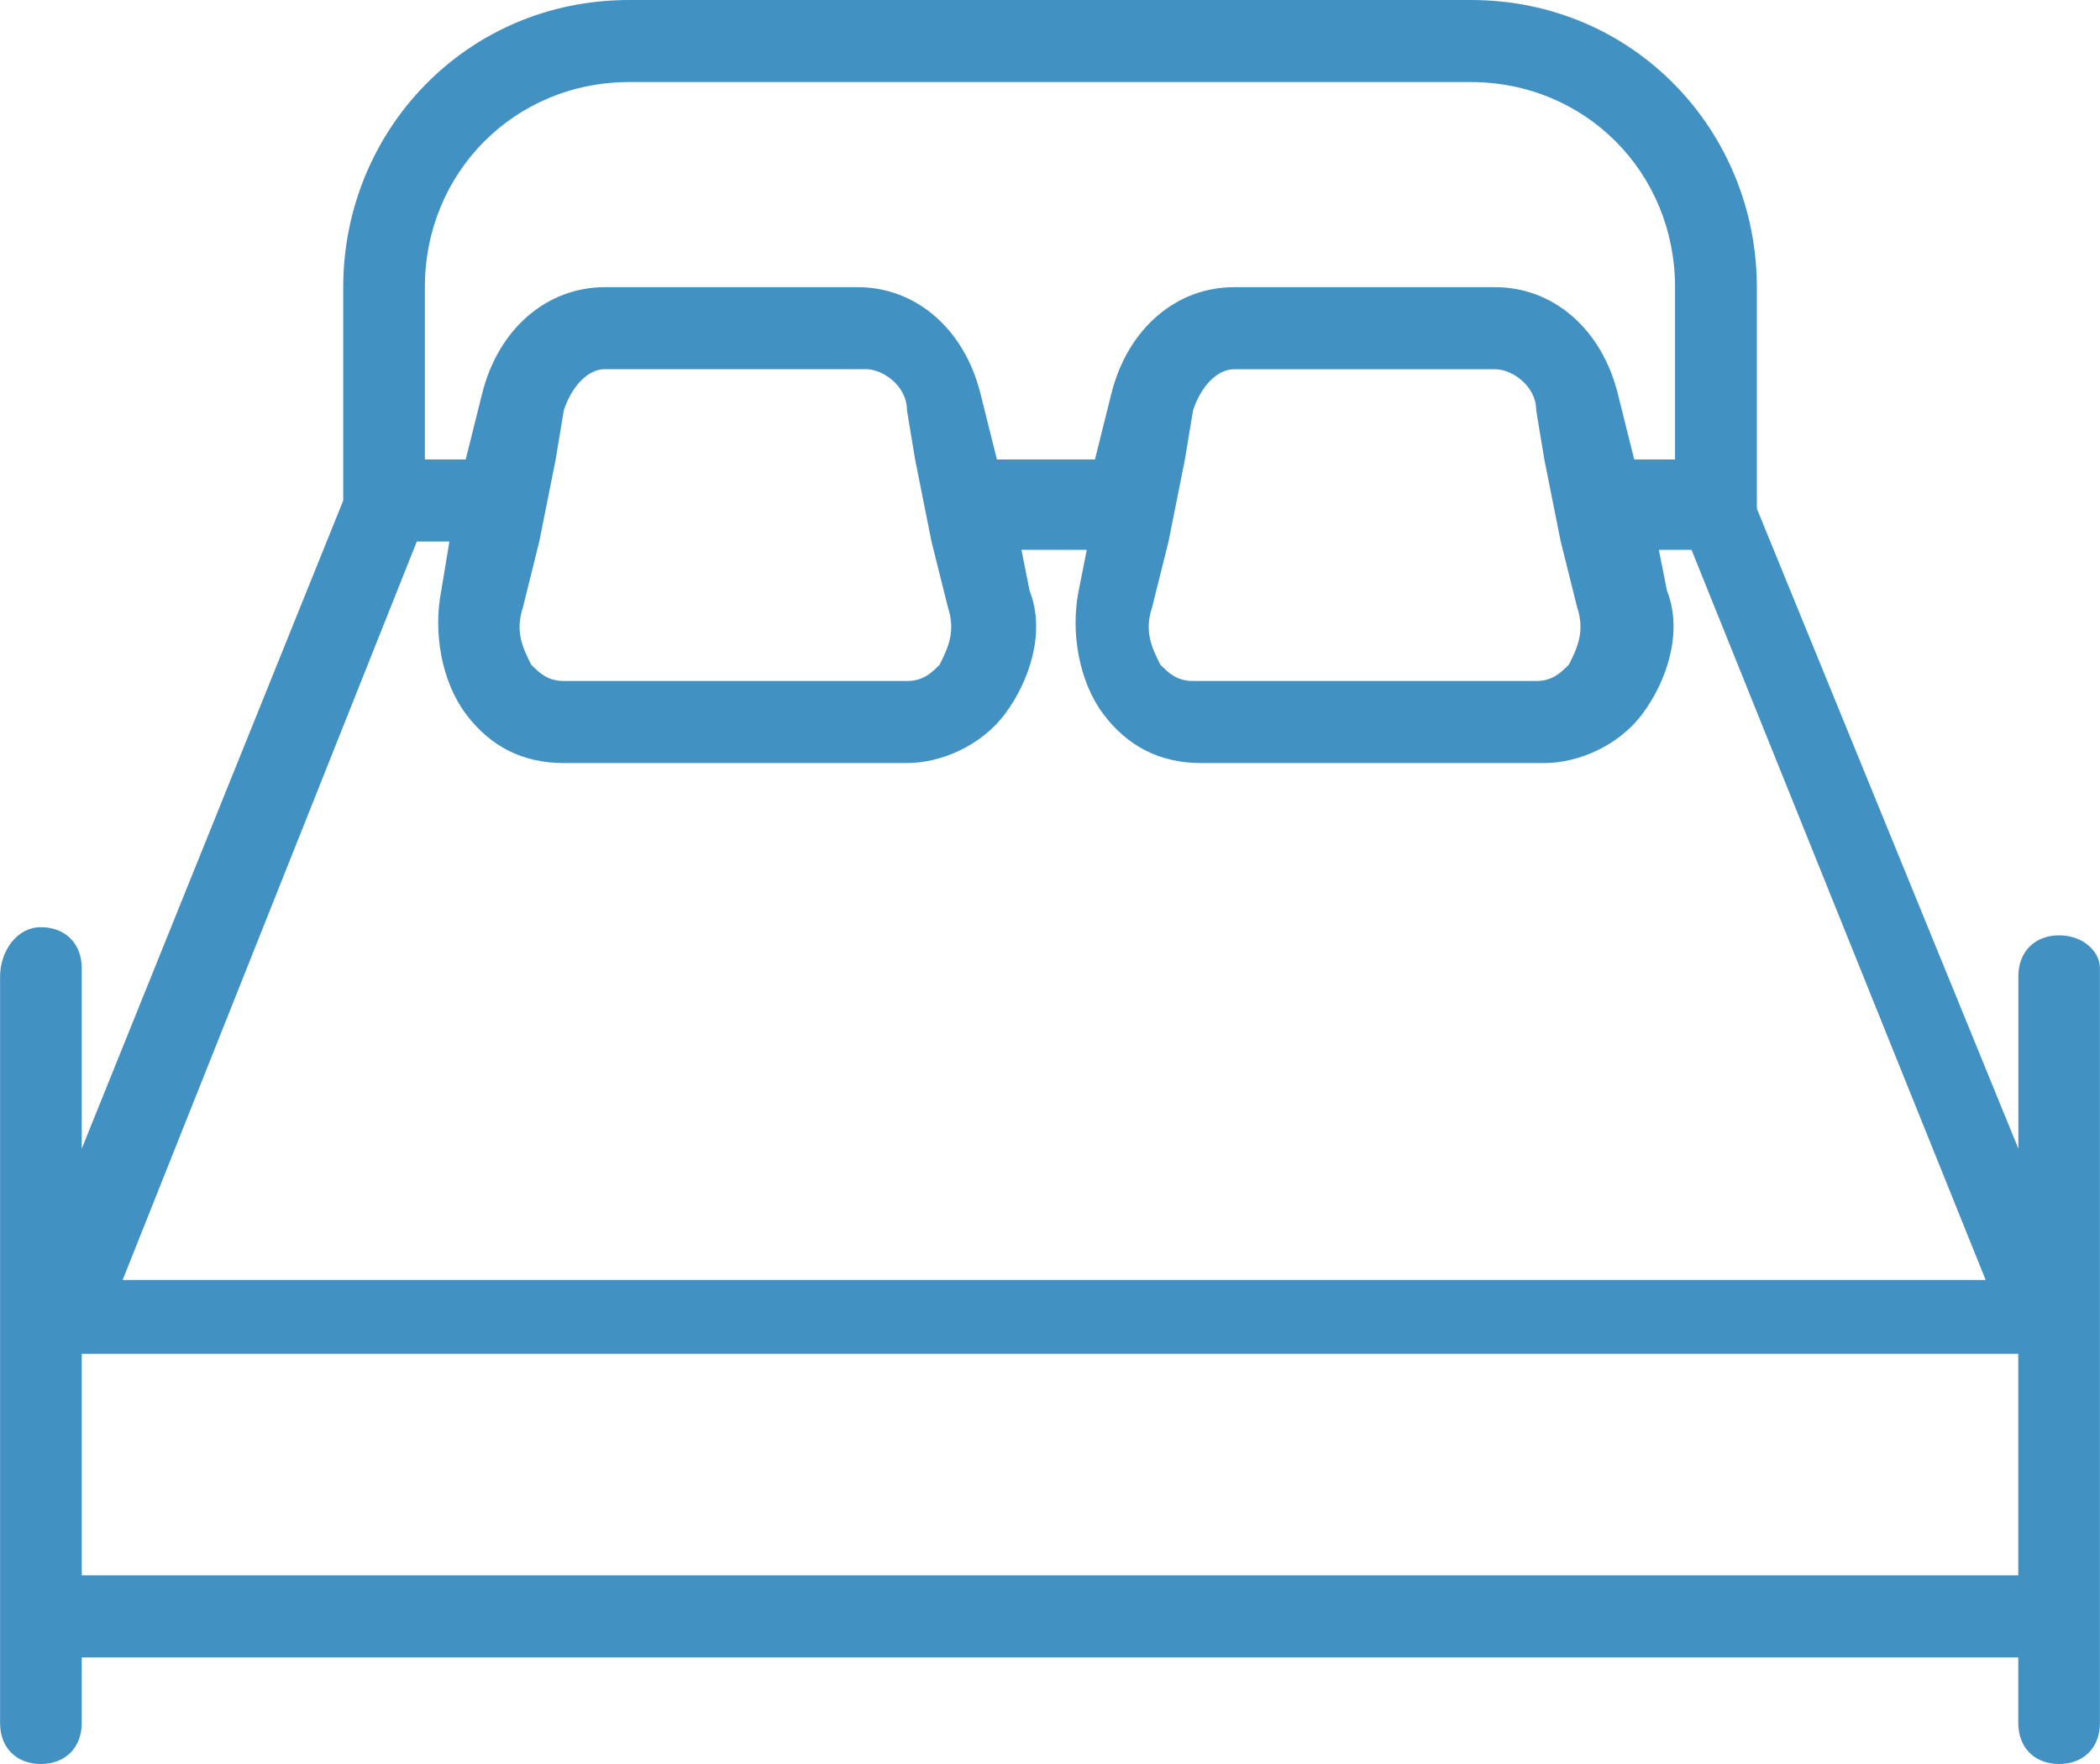
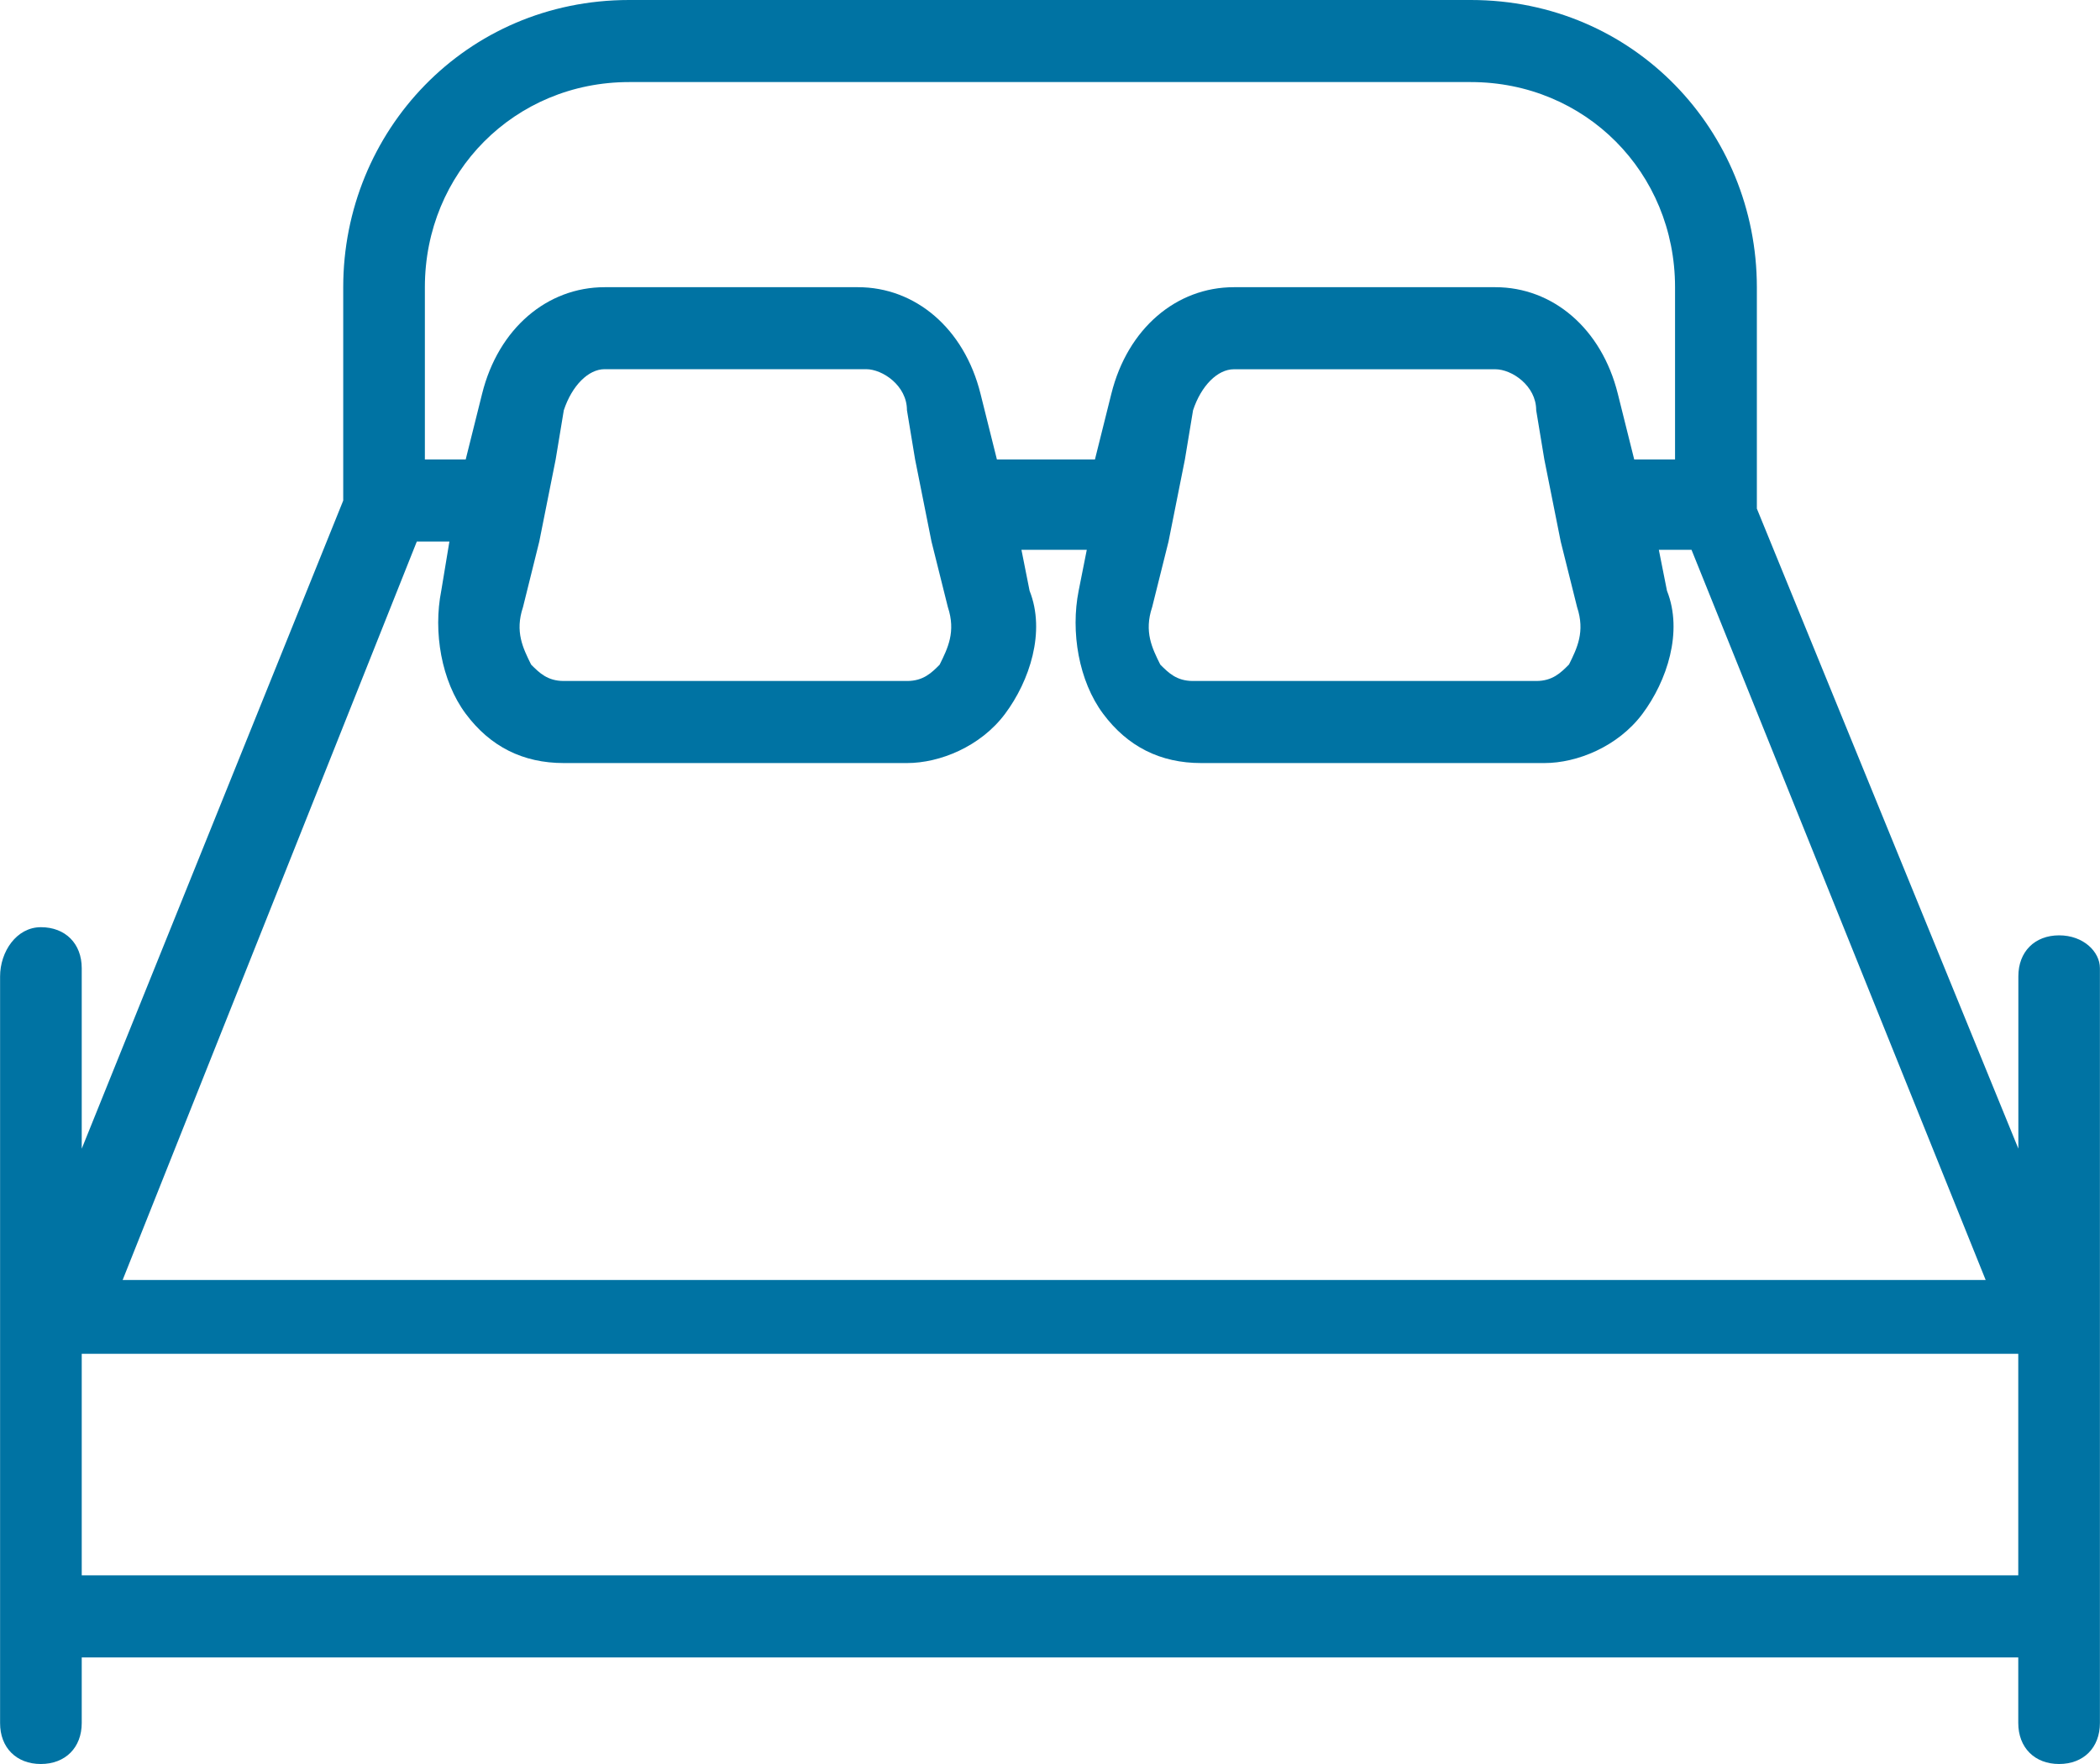
<svg xmlns="http://www.w3.org/2000/svg" version="1.1" id="Layer_1" x="0px" y="0px" width="25" height="21" viewBox="0 0 25 21" xml:space="preserve">
  <defs id="defs9" />
  <style type="text/css" id="style3">
	.st0{fill:#221F1F;}
</style>
-   <path class="st0" d="m 24.514,11.135 c -0.292,0 -0.486,0.195 -0.486,0.488 l 0,2.051 -3.113,-7.619 c 0,0 0,0 0,0 l 0,-2.637 C 20.914,1.563 19.455,0 17.51,0 L 7.49,0 C 5.545,0 4.086,1.563 4.086,3.419 l 0,2.54 c 0,0 0,0 0,0 l -3.113,7.716 0,-2.149 c 0,-0.293 -0.195,-0.488 -0.486,-0.488 -0.292,0 -0.486,0.293 -0.486,0.586 l 0,8.888 C -9.5367432e-7,20.805 0.195,21 0.486,21 0.778,21 0.973,20.805 0.973,20.512 l 0,-0.781 23.054,0 0,0.781 c 0,0.293 0.195,0.488 0.486,0.488 0.292,0 0.486,-0.195 0.486,-0.488 l 0,-8.986 c 0,-0.195 -0.195,-0.391 -0.486,-0.391 z M 5.058,3.419 c 0,-1.367 1.07,-2.442 2.432,-2.442 l 10.019,0 c 1.362,0 2.432,1.074 2.432,2.442 l 0,2.051 -0.486,0 -0.195,-0.781 C 19.066,3.907 18.482,3.419 17.802,3.419 l -3.113,0 c -0.681,0 -1.265,0.488 -1.459,1.27 l -0.195,0.781 -1.167,0 -0.195,-0.781 C 11.479,3.907 10.895,3.419 10.214,3.419 l -3.016,0 c -0.681,0 -1.265,0.488 -1.459,1.27 l -0.195,0.781 -0.486,0 0,-2.051 z M 18.677,7.912 c -0.097,0.098 -0.195,0.195 -0.389,0.195 l -4.086,0 c -0.195,0 -0.292,-0.098 -0.389,-0.195 -0.097,-0.195 -0.195,-0.391 -0.097,-0.684 l 0.195,-0.781 0.195,-0.977 0.097,-0.586 c 0.097,-0.293 0.292,-0.488 0.486,-0.488 l 3.113,0 c 0.195,0 0.486,0.195 0.486,0.488 l 0.097,0.586 0.195,0.977 0.195,0.781 c 0.097,0.293 0,0.488 -0.097,0.684 z m -7.49,0 c -0.097,0.098 -0.195,0.195 -0.389,0.195 l -4.086,0 c -0.195,0 -0.292,-0.098 -0.389,-0.195 C 6.226,7.716 6.128,7.521 6.226,7.228 L 6.42,6.447 6.615,5.47 6.712,4.884 C 6.809,4.591 7.004,4.395 7.198,4.395 l 3.113,0 c 0.195,0 0.486,0.195 0.486,0.488 l 0.097,0.586 0.195,0.977 0.195,0.781 c 0.097,0.293 0,0.488 -0.097,0.684 z m -6.226,-1.465 0.389,0 -0.097,0.586 c -0.097,0.488 0,1.074 0.292,1.465 0.292,0.391 0.681,0.586 1.167,0.586 l 4.086,0 c 0.389,0 0.875,-0.195 1.167,-0.586 0.292,-0.391 0.486,-0.977 0.292,-1.465 l -0.097,-0.488 0.778,0 -0.097,0.488 c -0.097,0.488 0,1.074 0.292,1.465 0.292,0.391 0.681,0.586 1.167,0.586 l 4.086,0 c 0.389,0 0.875,-0.195 1.167,-0.586 0.292,-0.391 0.486,-0.977 0.292,-1.465 l -0.097,-0.488 0.389,0 3.502,8.693 -22.179,0 3.502,-8.791 z m 19.066,12.307 -23.054,0 0,-2.637 23.054,0 0,2.637 z" id="path5" style="fill:#4291c3;fill-opacity:1;stroke:none" />
+   <path class="st0" d="m 24.514,11.135 c -0.292,0 -0.486,0.195 -0.486,0.488 l 0,2.051 -3.113,-7.619 c 0,0 0,0 0,0 l 0,-2.637 C 20.914,1.563 19.455,0 17.51,0 L 7.49,0 C 5.545,0 4.086,1.563 4.086,3.419 l 0,2.54 c 0,0 0,0 0,0 l -3.113,7.716 0,-2.149 c 0,-0.293 -0.195,-0.488 -0.486,-0.488 -0.292,0 -0.486,0.293 -0.486,0.586 l 0,8.888 C -9.5367432e-7,20.805 0.195,21 0.486,21 0.778,21 0.973,20.805 0.973,20.512 l 0,-0.781 23.054,0 0,0.781 c 0,0.293 0.195,0.488 0.486,0.488 0.292,0 0.486,-0.195 0.486,-0.488 l 0,-8.986 c 0,-0.195 -0.195,-0.391 -0.486,-0.391 z M 5.058,3.419 c 0,-1.367 1.07,-2.442 2.432,-2.442 l 10.019,0 c 1.362,0 2.432,1.074 2.432,2.442 l 0,2.051 -0.486,0 -0.195,-0.781 C 19.066,3.907 18.482,3.419 17.802,3.419 l -3.113,0 c -0.681,0 -1.265,0.488 -1.459,1.27 l -0.195,0.781 -1.167,0 -0.195,-0.781 C 11.479,3.907 10.895,3.419 10.214,3.419 l -3.016,0 c -0.681,0 -1.265,0.488 -1.459,1.27 l -0.195,0.781 -0.486,0 0,-2.051 z M 18.677,7.912 c -0.097,0.098 -0.195,0.195 -0.389,0.195 l -4.086,0 c -0.195,0 -0.292,-0.098 -0.389,-0.195 -0.097,-0.195 -0.195,-0.391 -0.097,-0.684 l 0.195,-0.781 0.195,-0.977 0.097,-0.586 c 0.097,-0.293 0.292,-0.488 0.486,-0.488 l 3.113,0 c 0.195,0 0.486,0.195 0.486,0.488 l 0.097,0.586 0.195,0.977 0.195,0.781 c 0.097,0.293 0,0.488 -0.097,0.684 z m -7.49,0 c -0.097,0.098 -0.195,0.195 -0.389,0.195 l -4.086,0 c -0.195,0 -0.292,-0.098 -0.389,-0.195 C 6.226,7.716 6.128,7.521 6.226,7.228 L 6.42,6.447 6.615,5.47 6.712,4.884 C 6.809,4.591 7.004,4.395 7.198,4.395 l 3.113,0 c 0.195,0 0.486,0.195 0.486,0.488 l 0.097,0.586 0.195,0.977 0.195,0.781 c 0.097,0.293 0,0.488 -0.097,0.684 z m -6.226,-1.465 0.389,0 -0.097,0.586 c -0.097,0.488 0,1.074 0.292,1.465 0.292,0.391 0.681,0.586 1.167,0.586 l 4.086,0 c 0.389,0 0.875,-0.195 1.167,-0.586 0.292,-0.391 0.486,-0.977 0.292,-1.465 l -0.097,-0.488 0.778,0 -0.097,0.488 c -0.097,0.488 0,1.074 0.292,1.465 0.292,0.391 0.681,0.586 1.167,0.586 l 4.086,0 c 0.389,0 0.875,-0.195 1.167,-0.586 0.292,-0.391 0.486,-0.977 0.292,-1.465 l -0.097,-0.488 0.389,0 3.502,8.693 -22.179,0 3.502,-8.791 z m 19.066,12.307 -23.054,0 0,-2.637 23.054,0 0,2.637 z" id="path5" style="fill:#0073a3;fill-opacity:1;stroke:none" />
</svg>
